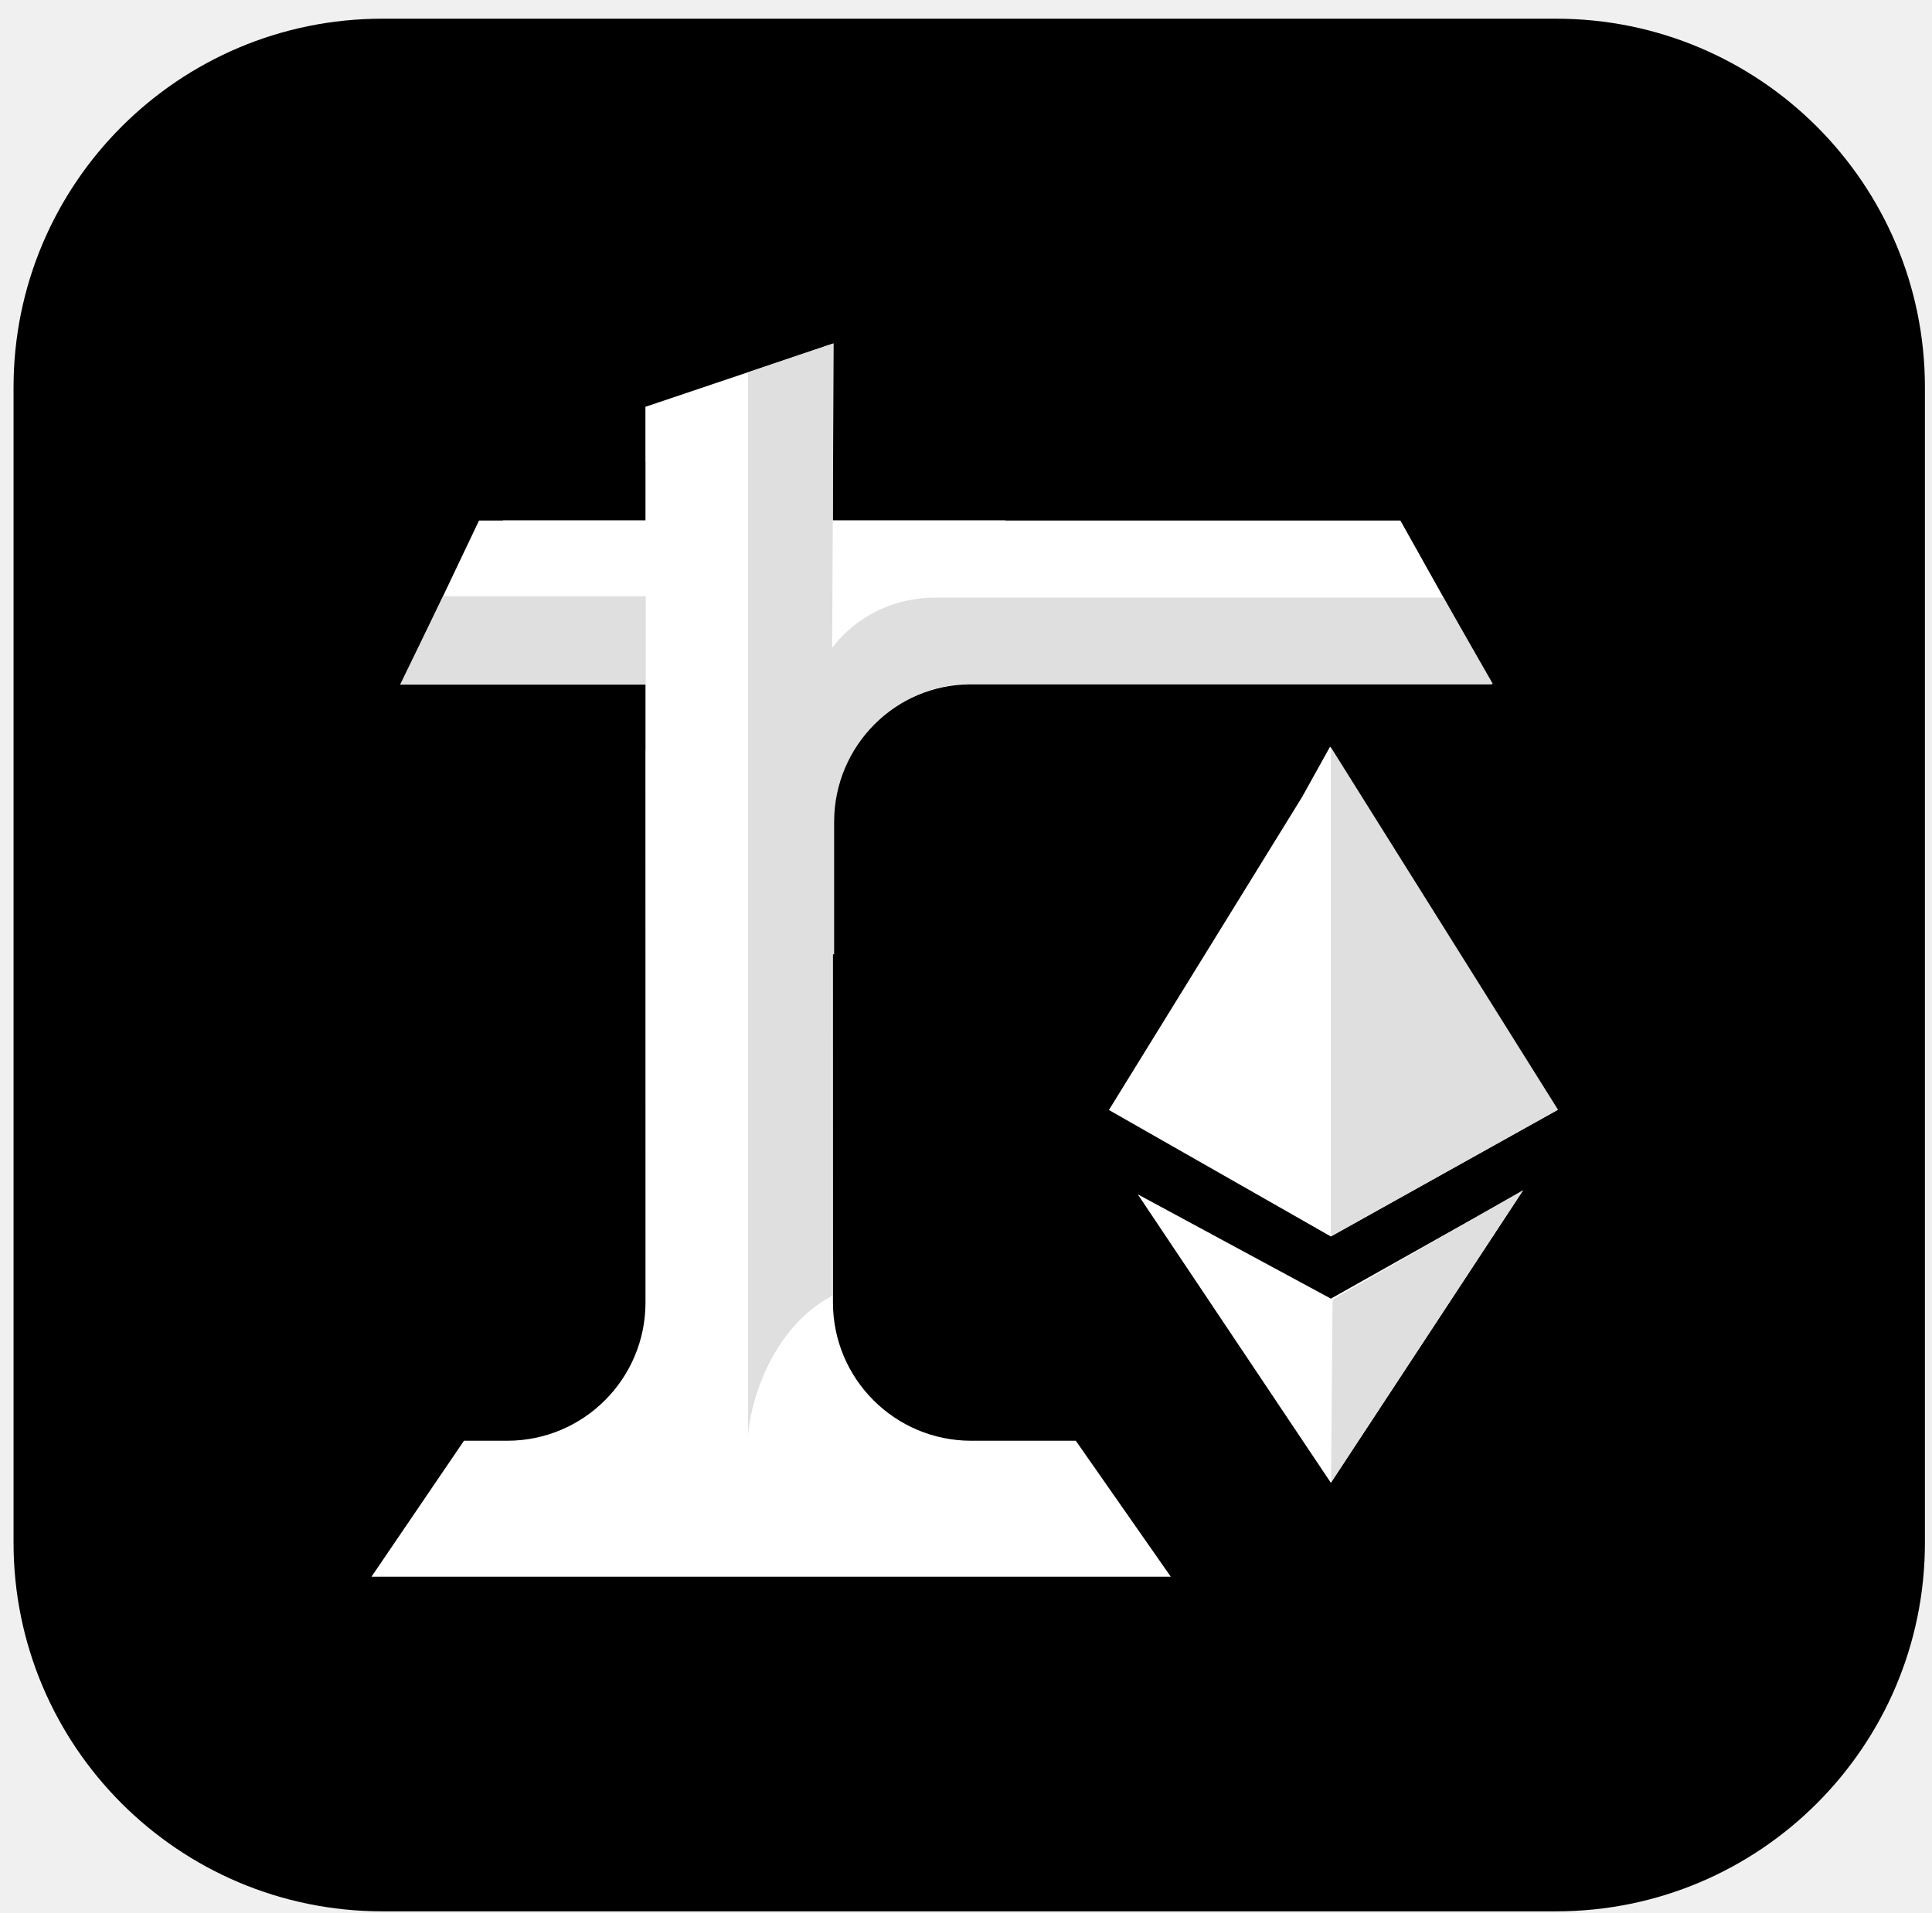
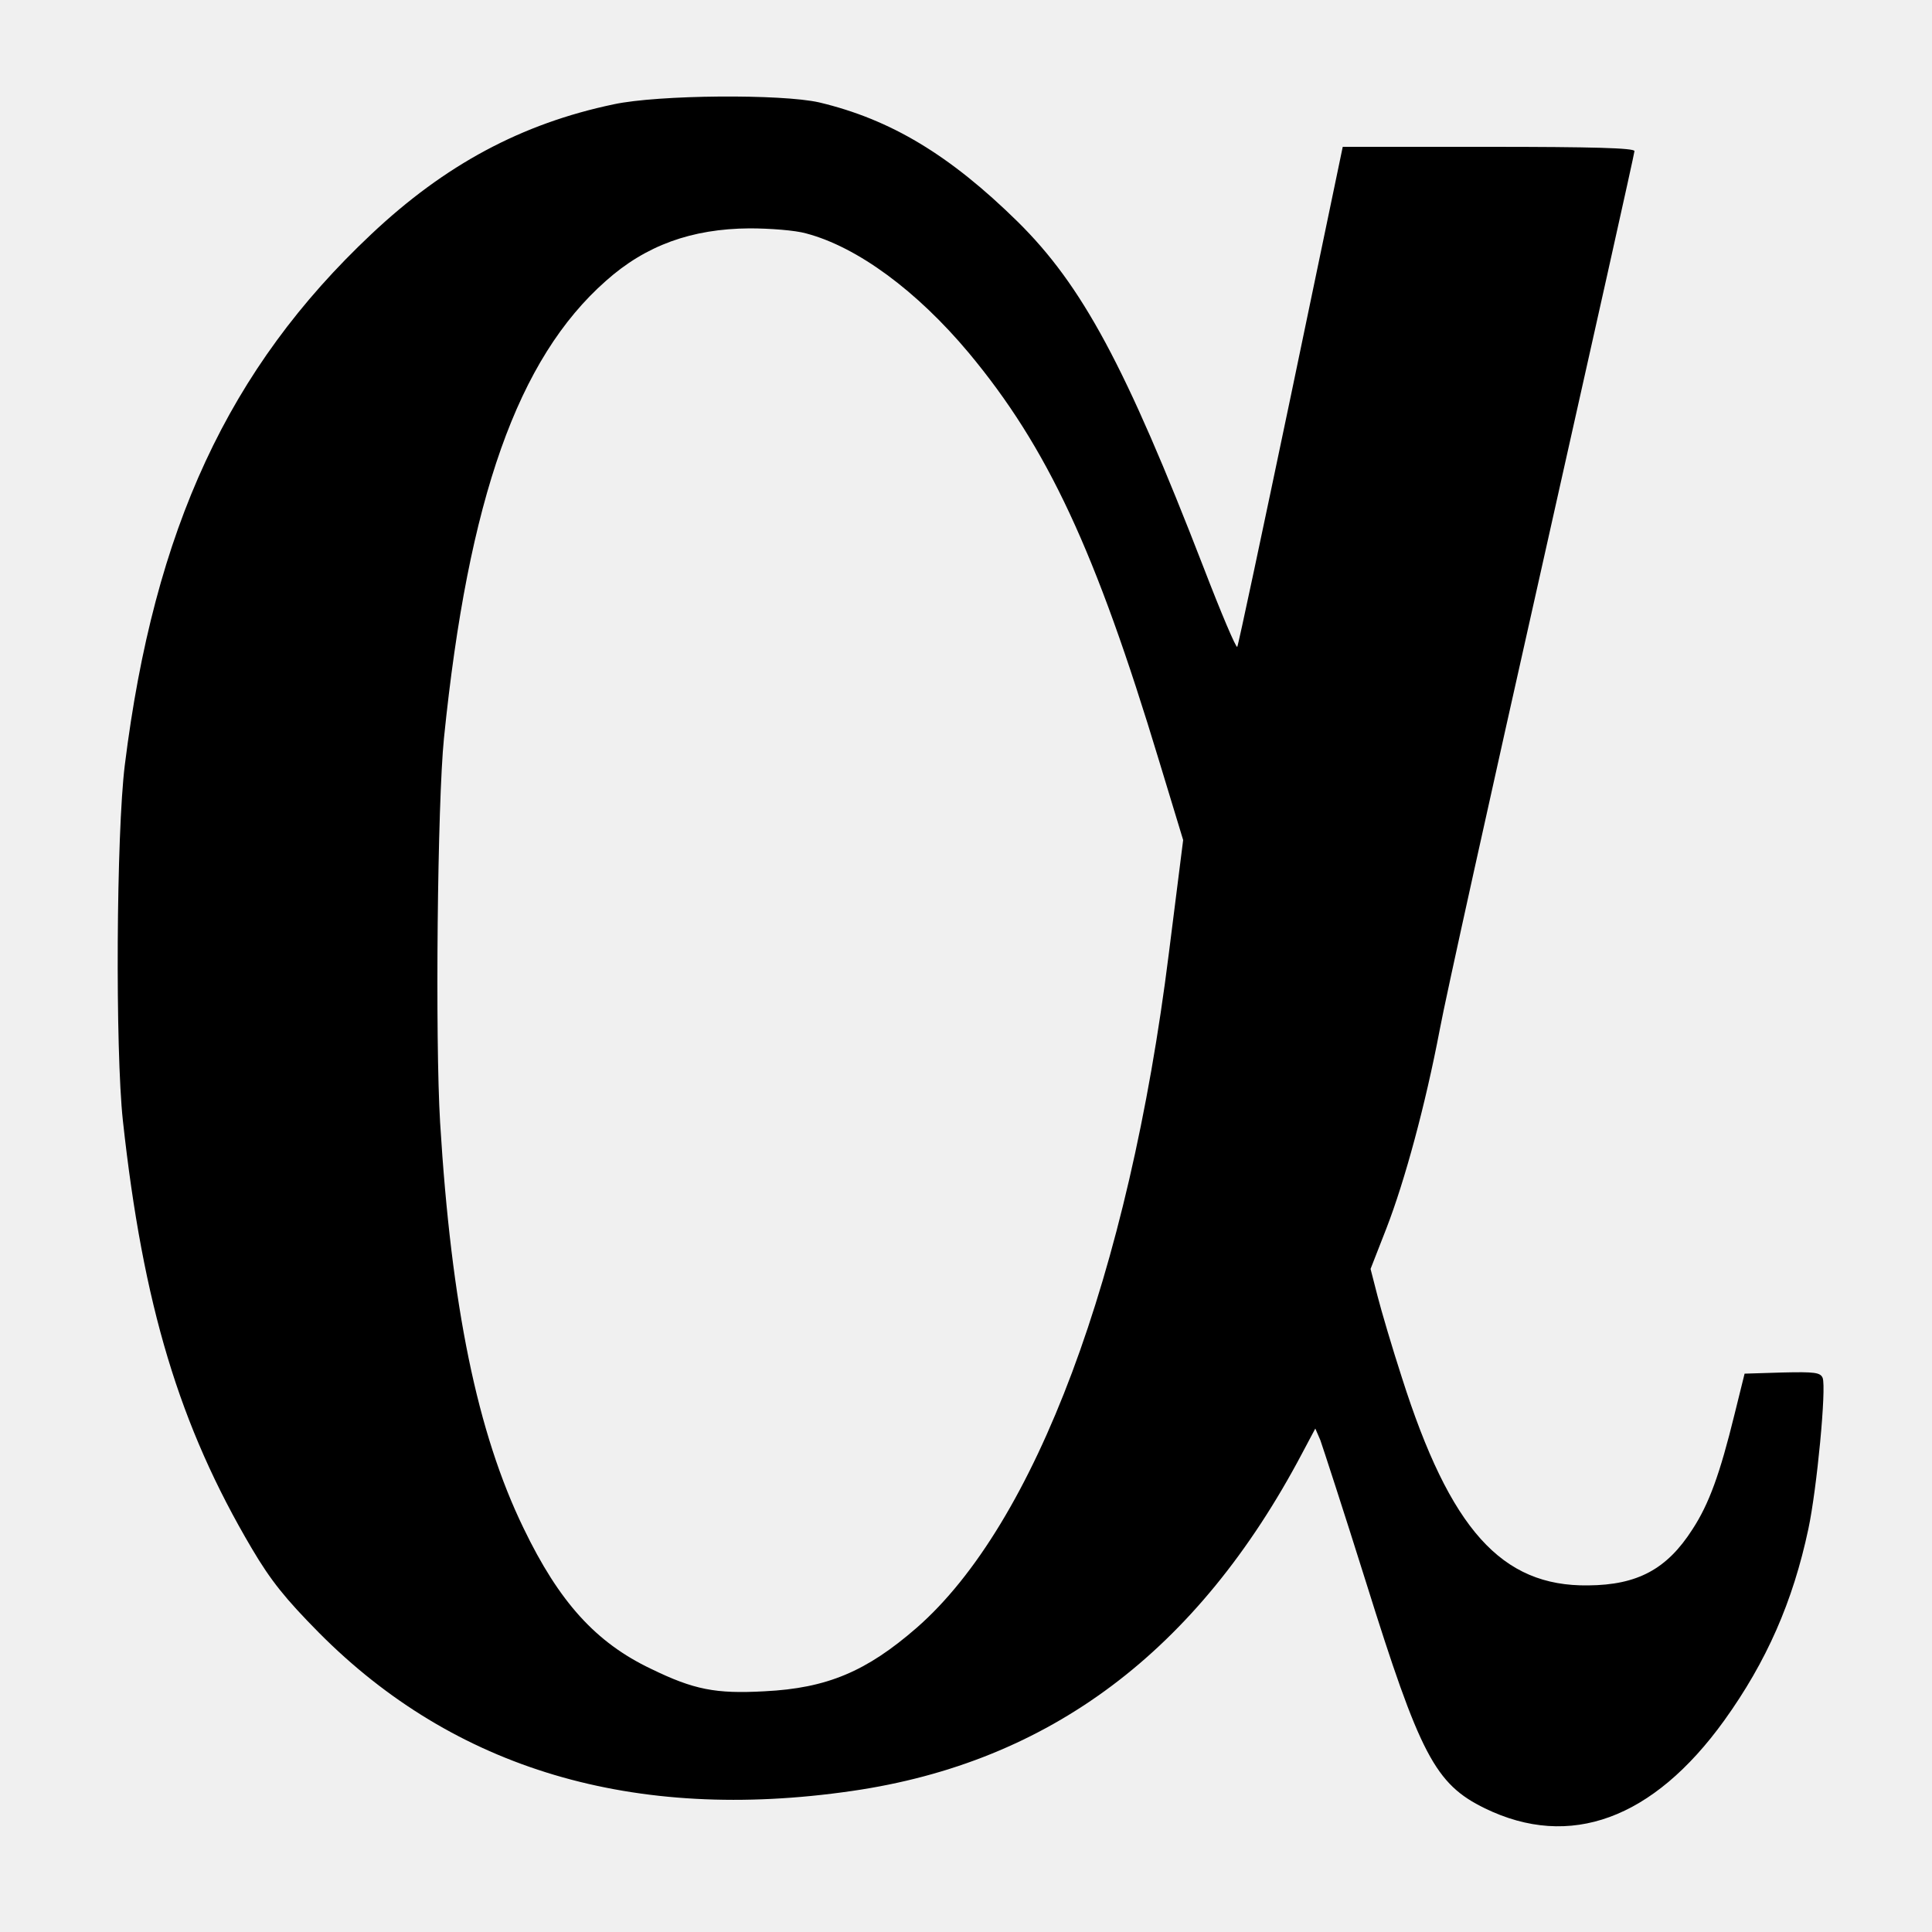
- <svg xmlns="http://www.w3.org/2000/svg" width="103" height="102" viewBox="0 0 103 102" fill="none">
-   <rect x="0.722" y="0.997" width="101.901" height="100.925" rx="19.661" fill="black" />
-   <path d="M69.415 42.505L70.912 39.812L72.544 42.505L83.024 59.191L70.953 65.936L59.119 59.191L69.415 42.505Z" fill="white" />
-   <path d="M70.953 69.25L60.658 63.688L70.953 79.072L81.184 63.498L70.953 69.25Z" fill="white" />
-   <path d="M70.953 65.926V41.853V39.85L83.063 59.178L70.953 65.926Z" fill="#DFDFDF" />
-   <path d="M70.962 79.05L71.041 69.297L81.206 63.463L70.962 79.05Z" fill="#DFDFDF" />
-   <path d="M34.409 21.693V24.613H34.413L34.412 27.747H26.809L26.809 27.757H25.538L21.384 36.491H34.413V39.972H34.409L34.413 69.455C34.413 73.527 31.113 76.828 27.041 76.828H24.735L19.806 84.077H62.417L57.354 76.828H51.779C47.708 76.828 44.407 73.527 44.407 69.455L44.402 43.665C44.507 39.708 47.73 36.527 51.705 36.491H79.548L74.658 27.757H53.602L53.602 27.747L44.399 27.747L44.399 24.613H44.402V18.325L34.409 21.693Z" fill="white" />
-   <path d="M39.882 19.852V76.55C39.973 74.964 41.047 70.855 44.365 69.103V50.867L44.47 50.9V43.831C44.47 39.759 47.771 36.458 51.843 36.458H79.581L76.951 31.866H49.908C46.129 31.866 44.365 34.556 44.365 34.556L44.444 18.307L39.882 19.852Z" fill="#DFDFDF" />
-   <path d="M23.622 31.793L21.329 36.508H34.425V31.793H23.622Z" fill="#DFDFDF" />
+ <svg xmlns="http://www.w3.org/2000/svg" version="1.0" width="500pt" height="500pt" viewBox="0 0 500 500" preserveAspectRatio="xMidYMid meet">
+   <g transform="translate(0,500) scale(0.1,-0.1)" fill="#000000" stroke="none">
+     <path d="M1588 4730 c-238 -50 -436 -156 -627 -336 -369 -347 -562 -762 -638 -1374 -22 -177 -25 -735 -5 -920 52 -477 146 -790 334 -1108 49 -83 87 -130 173 -217 351 -354 815 -492 1380 -410 511 74 894 361 1165 874 l34 64 13 -30 c6 -17 60 -182 118 -367 140 -448 179 -523 308 -586 220 -107 435 -28 619 227 110 153 178 308 218 496 22 103 47 365 37 391 -6 14 -20 16 -104 14 l-98 -3 -26 -105 c-38 -155 -66 -232 -109 -298 -66 -103 -142 -144 -270 -145 -224 -3 -357 145 -482 538 -25 77 -53 172 -63 211 l-18 70 41 105 c48 124 101 320 138 514 14 77 134 618 265 1201 131 584 239 1067 239 1073 0 8 -109 11 -377 11 l-378 0 -134 -643 c-74 -353 -136 -646 -139 -651 -3 -4 -42 88 -87 205 -202 522 -314 730 -481 895 -176 173 -329 265 -514 309 -97 22 -416 20 -532 -5z m498 -334 c133 -35 287 -149 421 -309 204 -245 328 -511 493 -1057 l62 -204 -37 -293 c-104 -832 -346 -1478 -653 -1746 -130 -113 -232 -156 -393 -164 -127 -7 -183 4 -294 58 -143 68 -238 173 -330 364 -120 247 -187 575 -216 1050 -13 215 -7 828 10 995 63 620 191 982 419 1183 103 92 222 135 372 136 52 0 118 -5 146 -13z" />
+   </g>
</svg>
